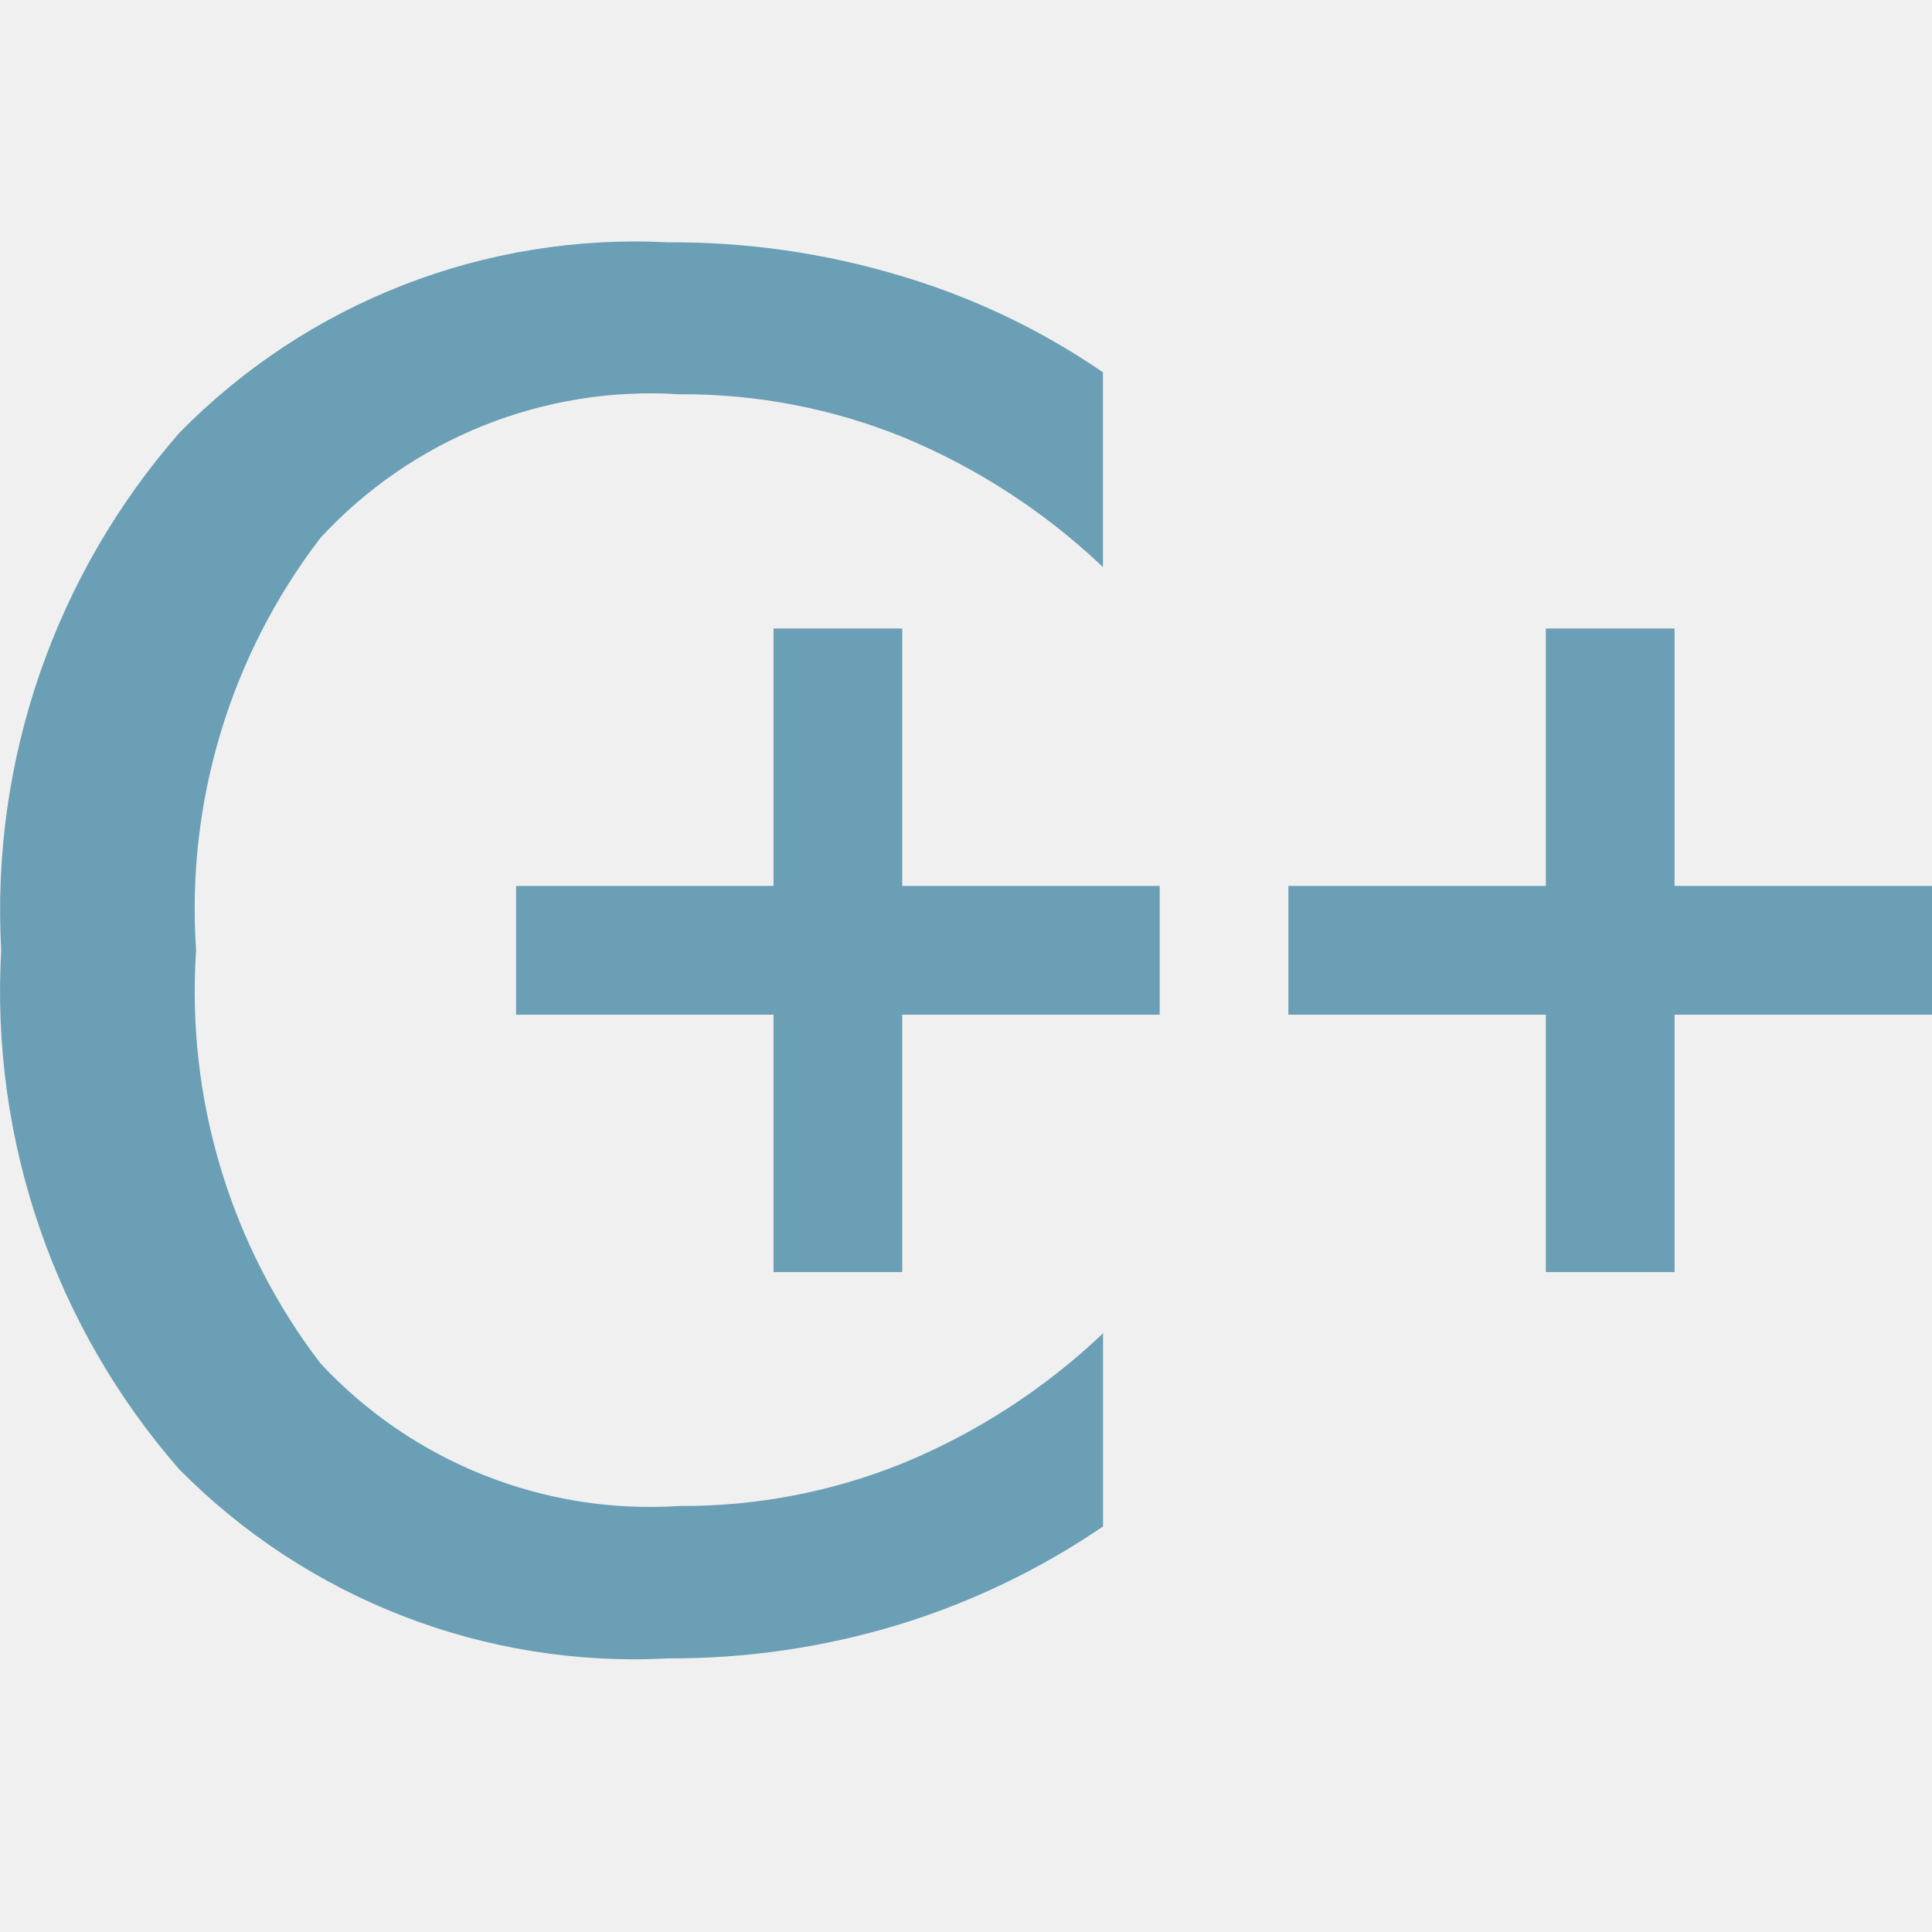
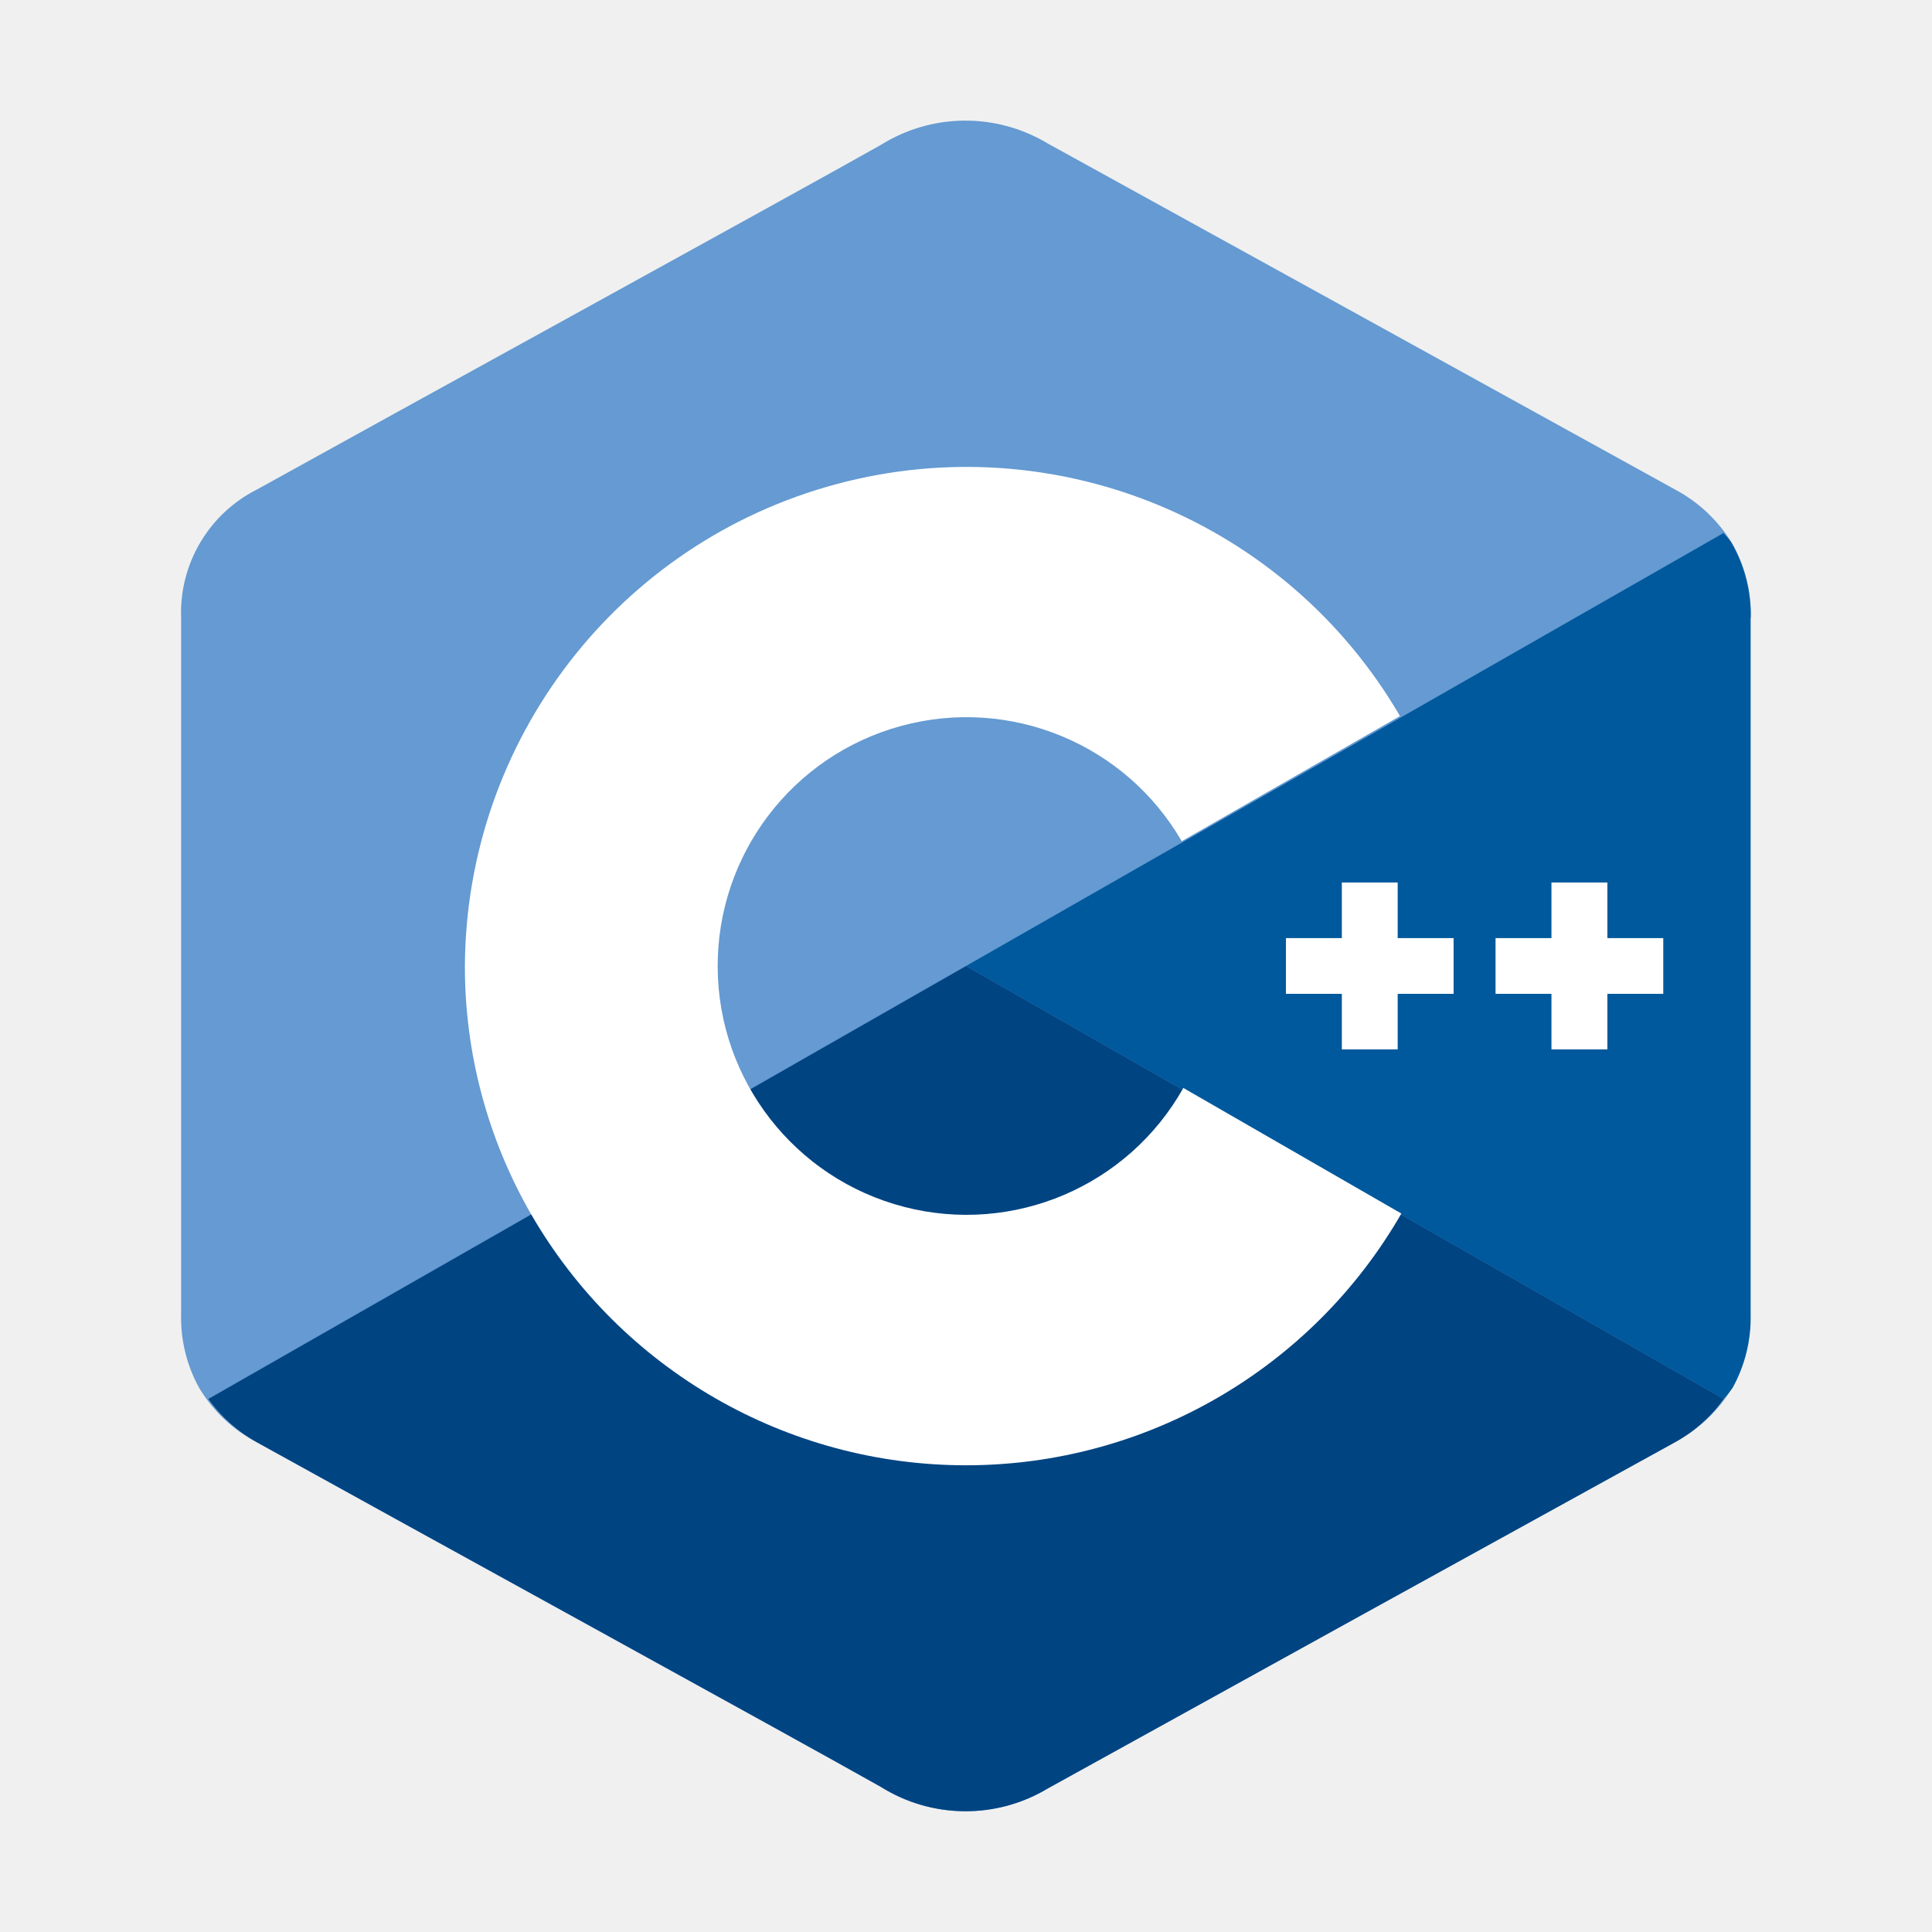
- <svg xmlns="http://www.w3.org/2000/svg" width="16px" height="16px" viewBox="0 0 16 16" version="1.1">
-   <g id="file_type_cpp" stroke="none" stroke-width="1" fill="none" fill-rule="evenodd">
-     <g transform="translate(0, 2)" fill="#6A9FB5" id="file_type_cpp.svg">
-       <path d="M9.134,1.083 L9.134,2.696 C8.653,2.239 8.093,1.875 7.481,1.621 C6.892,1.382 6.261,1.261 5.624,1.265 C4.506,1.194 3.415,1.63 2.654,2.454 C1.907,3.429 1.54,4.644 1.624,5.87 C1.541,7.098 1.907,8.314 2.654,9.291 C3.417,10.111 4.508,10.545 5.625,10.472 C6.262,10.476 6.893,10.355 7.482,10.116 C8.094,9.863 8.655,9.498 9.135,9.042 L9.135,10.641 C8.611,10.999 8.036,11.274 7.429,11.459 C6.814,11.644 6.176,11.737 5.534,11.734 C4.021,11.815 2.547,11.244 1.483,10.167 C0.45,8.982 -0.079,7.44 0.01,5.87 C-0.077,4.303 0.453,2.764 1.487,1.583 C2.548,0.502 4.021,-0.072 5.534,0.007 C6.181,0.003 6.824,0.095 7.444,0.28 C8.046,0.457 8.616,0.728 9.134,1.083 M7.472,3.205 L7.472,5.337 L9.604,5.337 L9.604,6.403 L7.472,6.403 L7.472,8.535 L6.406,8.535 L6.406,6.403 L4.274,6.403 L4.274,5.337 L6.406,5.337 L6.406,3.205 L7.472,3.205 M13.868,3.205 L13.868,5.337 L16,5.337 L16,6.403 L13.868,6.403 L13.868,8.535 L12.802,8.535 L12.802,6.403 L10.67,6.403 L10.67,5.337 L12.802,5.337 L12.802,3.205 L13.868,3.205" />
-     </g>
-   </g>
+ <svg xmlns="http://www.w3.org/2000/svg" viewBox="0 0 32 32">
+   <path d="M29,10.232a2.387,2.387,0,0,0-.318-1.244,2.451,2.451,0,0,0-.936-.879Q22.552,5.241,17.353,2.376A2.642,2.642,0,0,0,14.59,2.4c-1.378.779-8.275,4.565-10.331,5.706A2.287,2.287,0,0,0,3,10.231V21.77a2.4,2.4,0,0,0,.3,1.22,2.434,2.434,0,0,0,.954.9c2.056,1.141,8.954,4.927,10.332,5.706a2.642,2.642,0,0,0,2.763.026q5.19-2.871,10.386-5.733a2.444,2.444,0,0,0,.955-.9,2.4,2.4,0,0,0,.3-1.22V10.232" style="fill:#659ad2" />
+   <path d="M28.549,23.171a2.126,2.126,0,0,0,.147-.182,2.4,2.4,0,0,0,.3-1.22V10.232a2.387,2.387,0,0,0-.318-1.244c-.036-.059-.089-.105-.13-.16L16,16Z" style="fill:#00599c" />
+   <path d="M28.549,23.171,16,16,3.451,23.171a2.435,2.435,0,0,0,.809.72c2.056,1.141,8.954,4.927,10.332,5.706a2.642,2.642,0,0,0,2.763.026q5.19-2.871,10.386-5.733A2.43,2.43,0,0,0,28.549,23.171Z" style="fill:#004482" />
+   <path d="M19.6,18.02a4.121,4.121,0,1,1-.027-4.087l3.615-2.073A8.309,8.309,0,0,0,7.7,16a8.216,8.216,0,0,0,1.1,4.117A8.319,8.319,0,0,0,23.211,20.1L19.6,18.02" style="fill:#fff" />
+   <polygon points="24.076 15.538 23.15 15.538 23.15 14.617 22.225 14.617 22.225 15.538 21.299 15.538 21.299 16.461 22.225 16.461 22.225 17.381 23.15 17.381 23.15 16.461 24.076 16.461 24.076 15.538" style="fill:#fff" />
+   <polygon points="27.549 15.538 26.623 15.538 26.623 14.617 25.697 14.617 25.697 15.538 24.771 15.538 24.771 16.461 25.697 16.461 25.697 17.381 26.623 17.381 26.623 16.461 27.549 16.461 27.549 15.538" style="fill:#fff" />
</svg>
